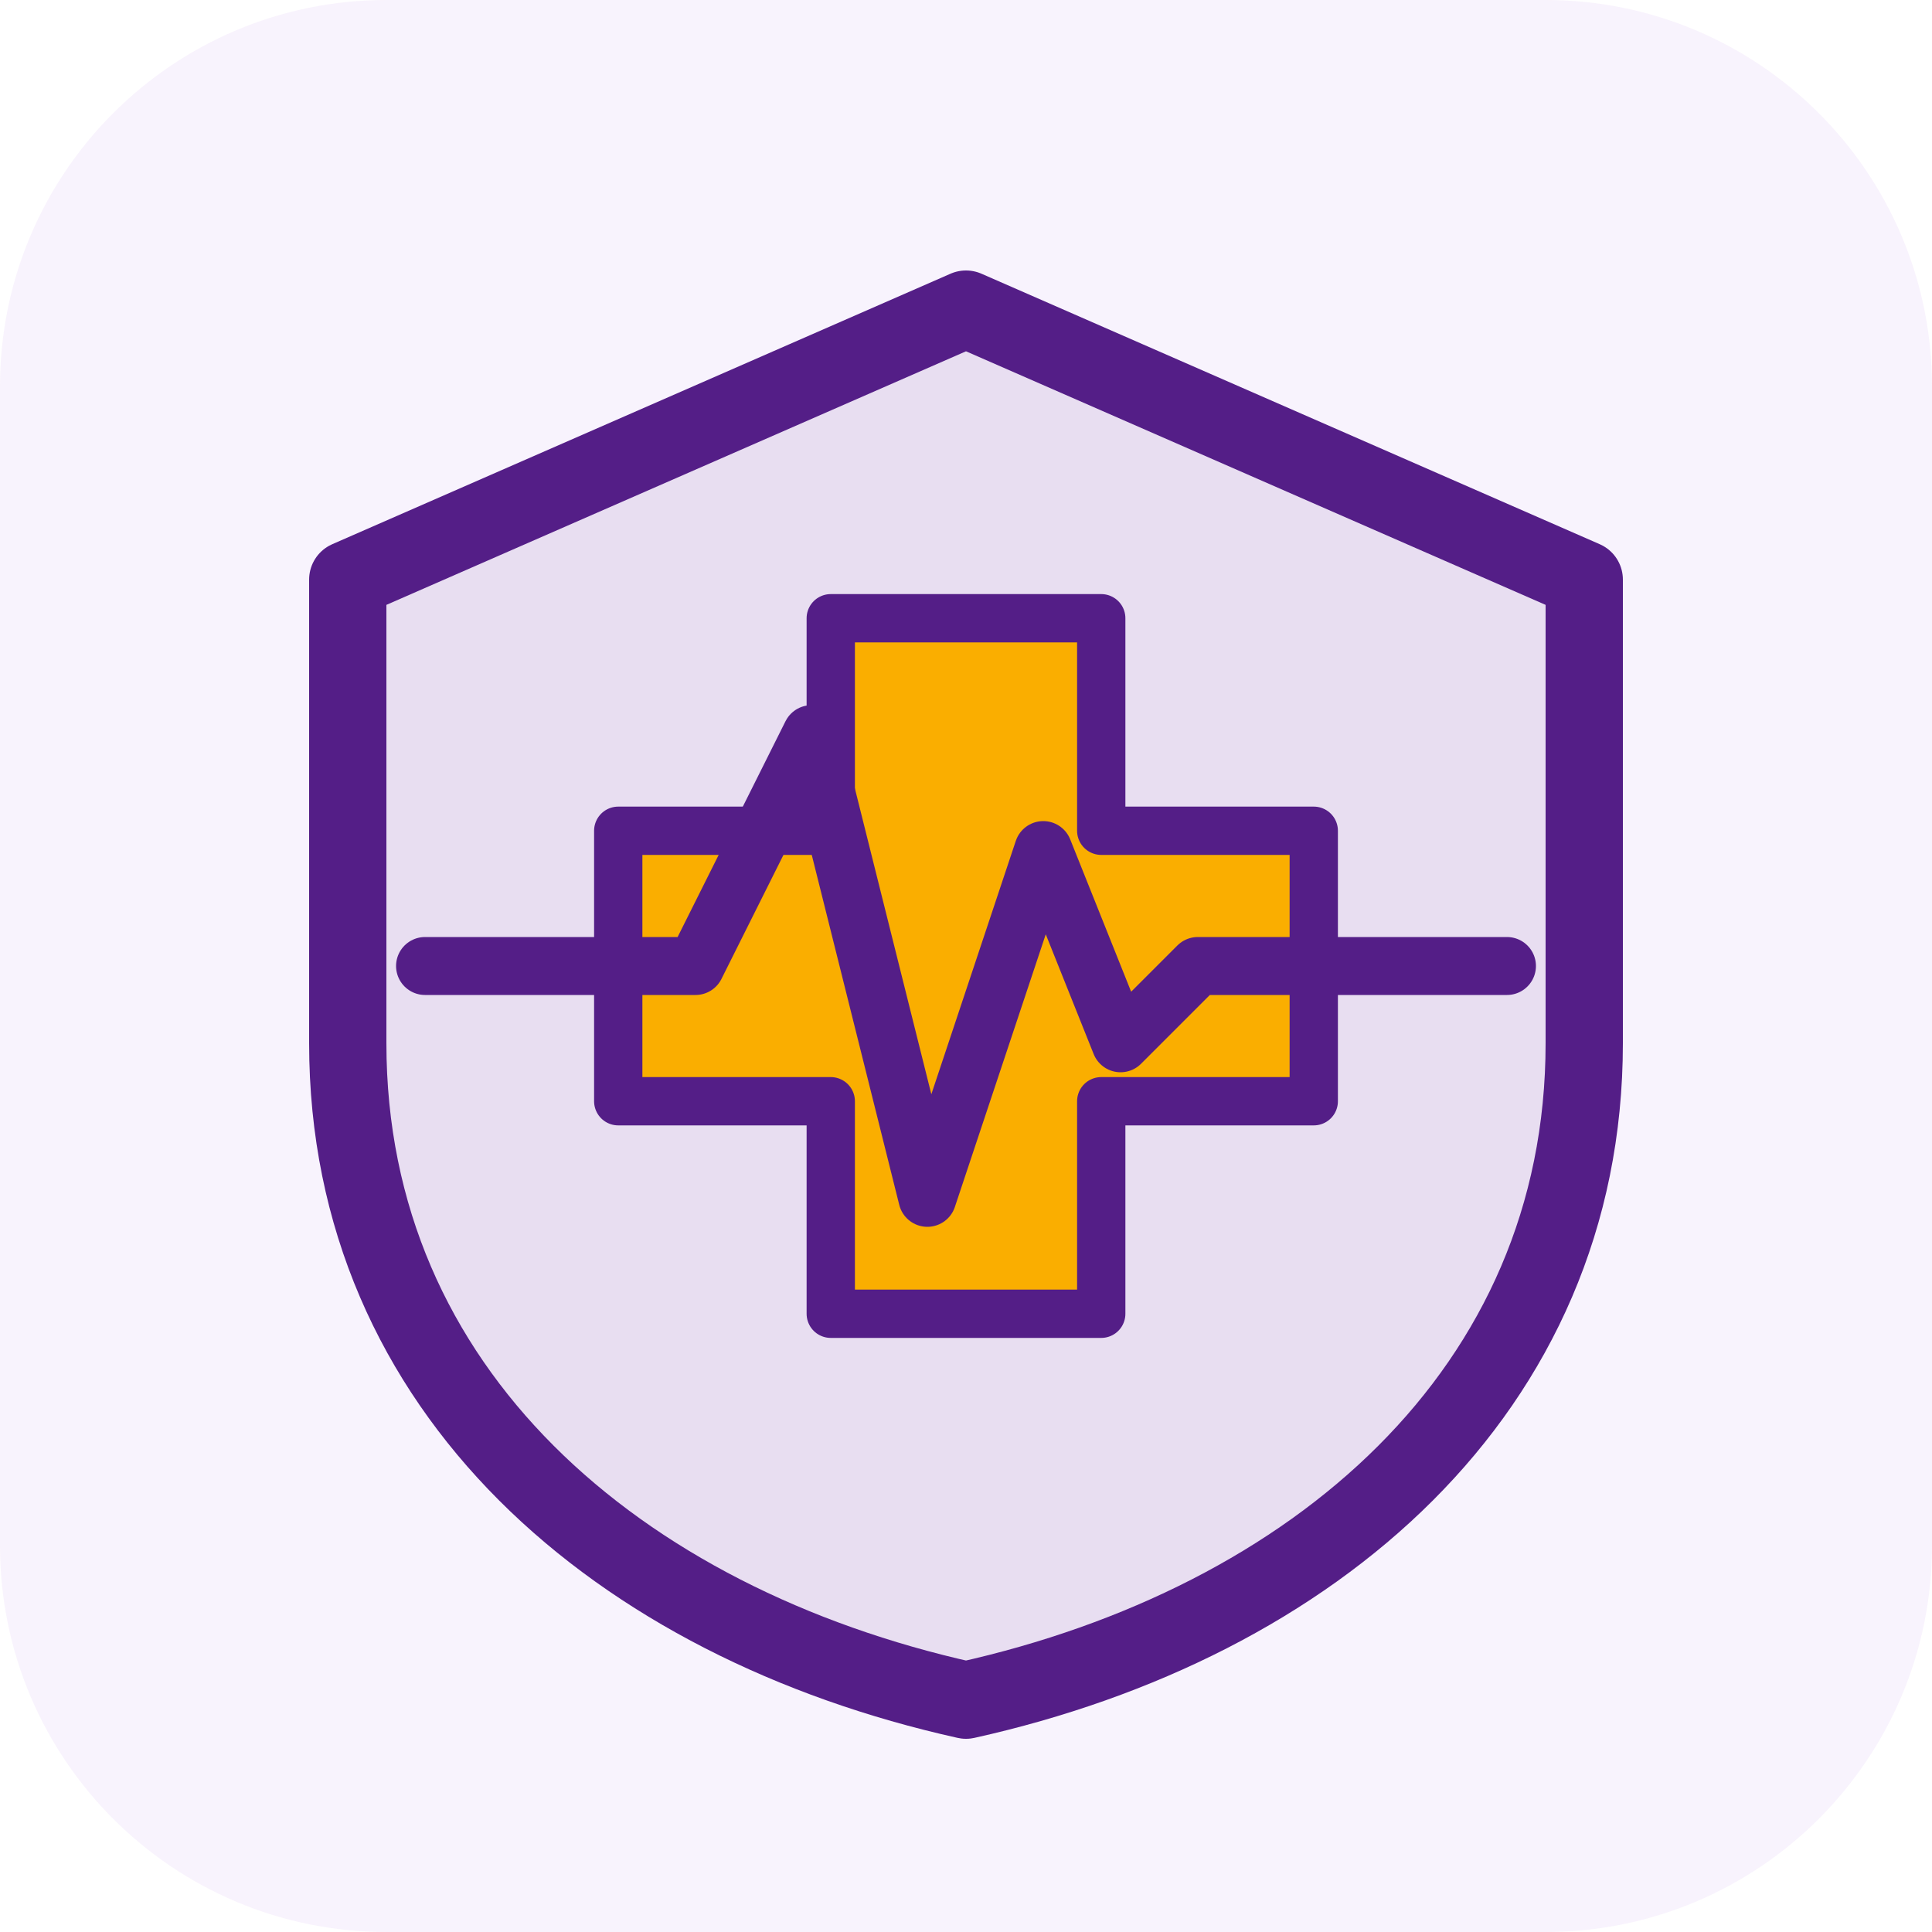
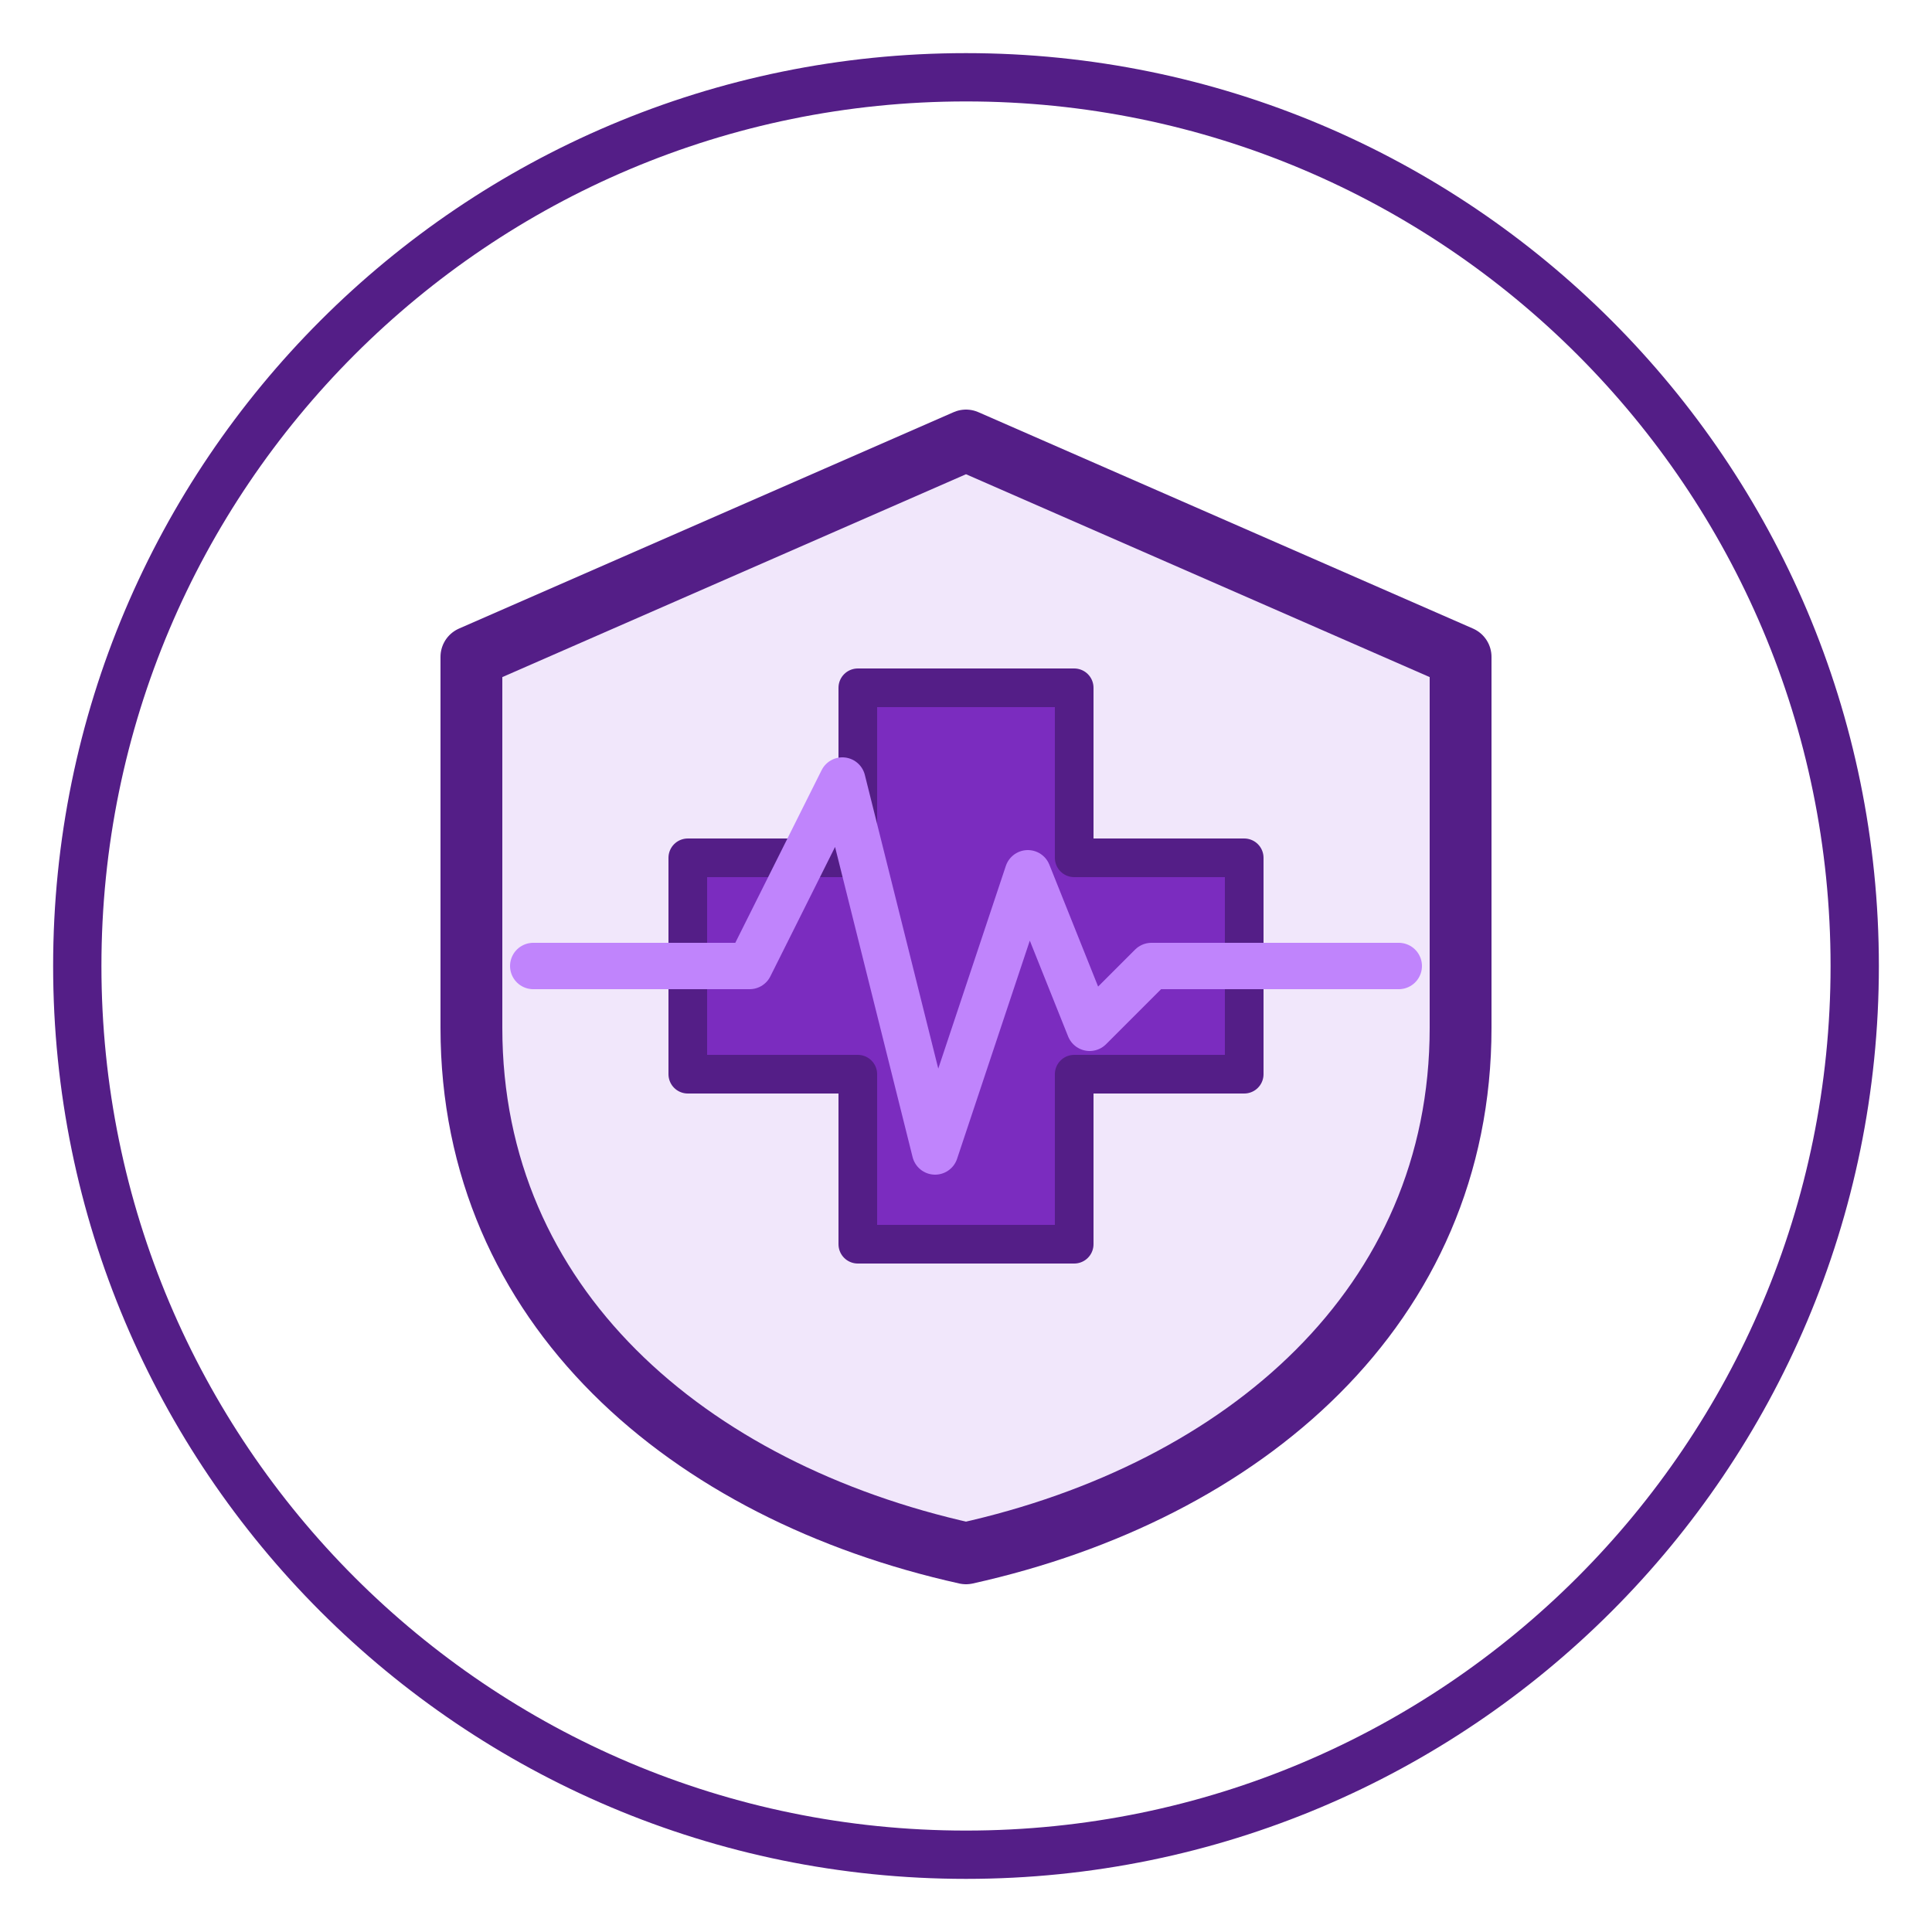
<svg xmlns="http://www.w3.org/2000/svg" viewBox="0 0 100 100" fill="none">
-   <rect width="100" height="100" rx="20" fill="#F4EBFB" opacity="0.6" />
-   <path d="M50 16 L82 30 V54 C82 72 68 84 50 88 C32 84 18 72 18 54 V30 L50 16 Z" fill="#541E87" fill-opacity="0.1" stroke="#541E87" stroke-width="4" stroke-linejoin="round" />
-   <path d="M43 32 H57 V43 H68 V57 H57 V68 H43 V57 H32 V43 H43 V32 Z" fill="#FAAE00" stroke="#541E87" stroke-width="2.5" stroke-linejoin="round" />
-   <path d="M22 50 H36 L42 38 L48 62 L54 44 L58 54 L62 50 H78" stroke="#541E87" stroke-width="3" stroke-linecap="round" stroke-linejoin="round" />
+   <circle cx="50" cy="50" r="46" stroke="#541E87" stroke-width="2.5" fill="none" />
+   <g transform="translate(50, 50) scale(0.8) translate(-50, -50)">
+     <path d="M50 16 L82 30 V54 C82 72 68 84 50 88 C32 84 18 72 18 54 V30 L50 16 Z" fill="#9B51E0" fill-opacity="0.14" stroke="#541E87" stroke-width="4" stroke-linejoin="round" />
+     <path d="M43 32 H57 V43 H68 V57 H57 V68 H43 V57 H32 V43 H43 V32 Z" fill="#7B2CBF" stroke="#541E87" stroke-width="2.5" stroke-linejoin="round" />
+     <path d="M22 50 H36 L42 38 L48 62 L54 44 L58 54 L62 50 H78" stroke="#C084FC" stroke-width="3" stroke-linecap="round" stroke-linejoin="round" />
+   </g>
</svg>
